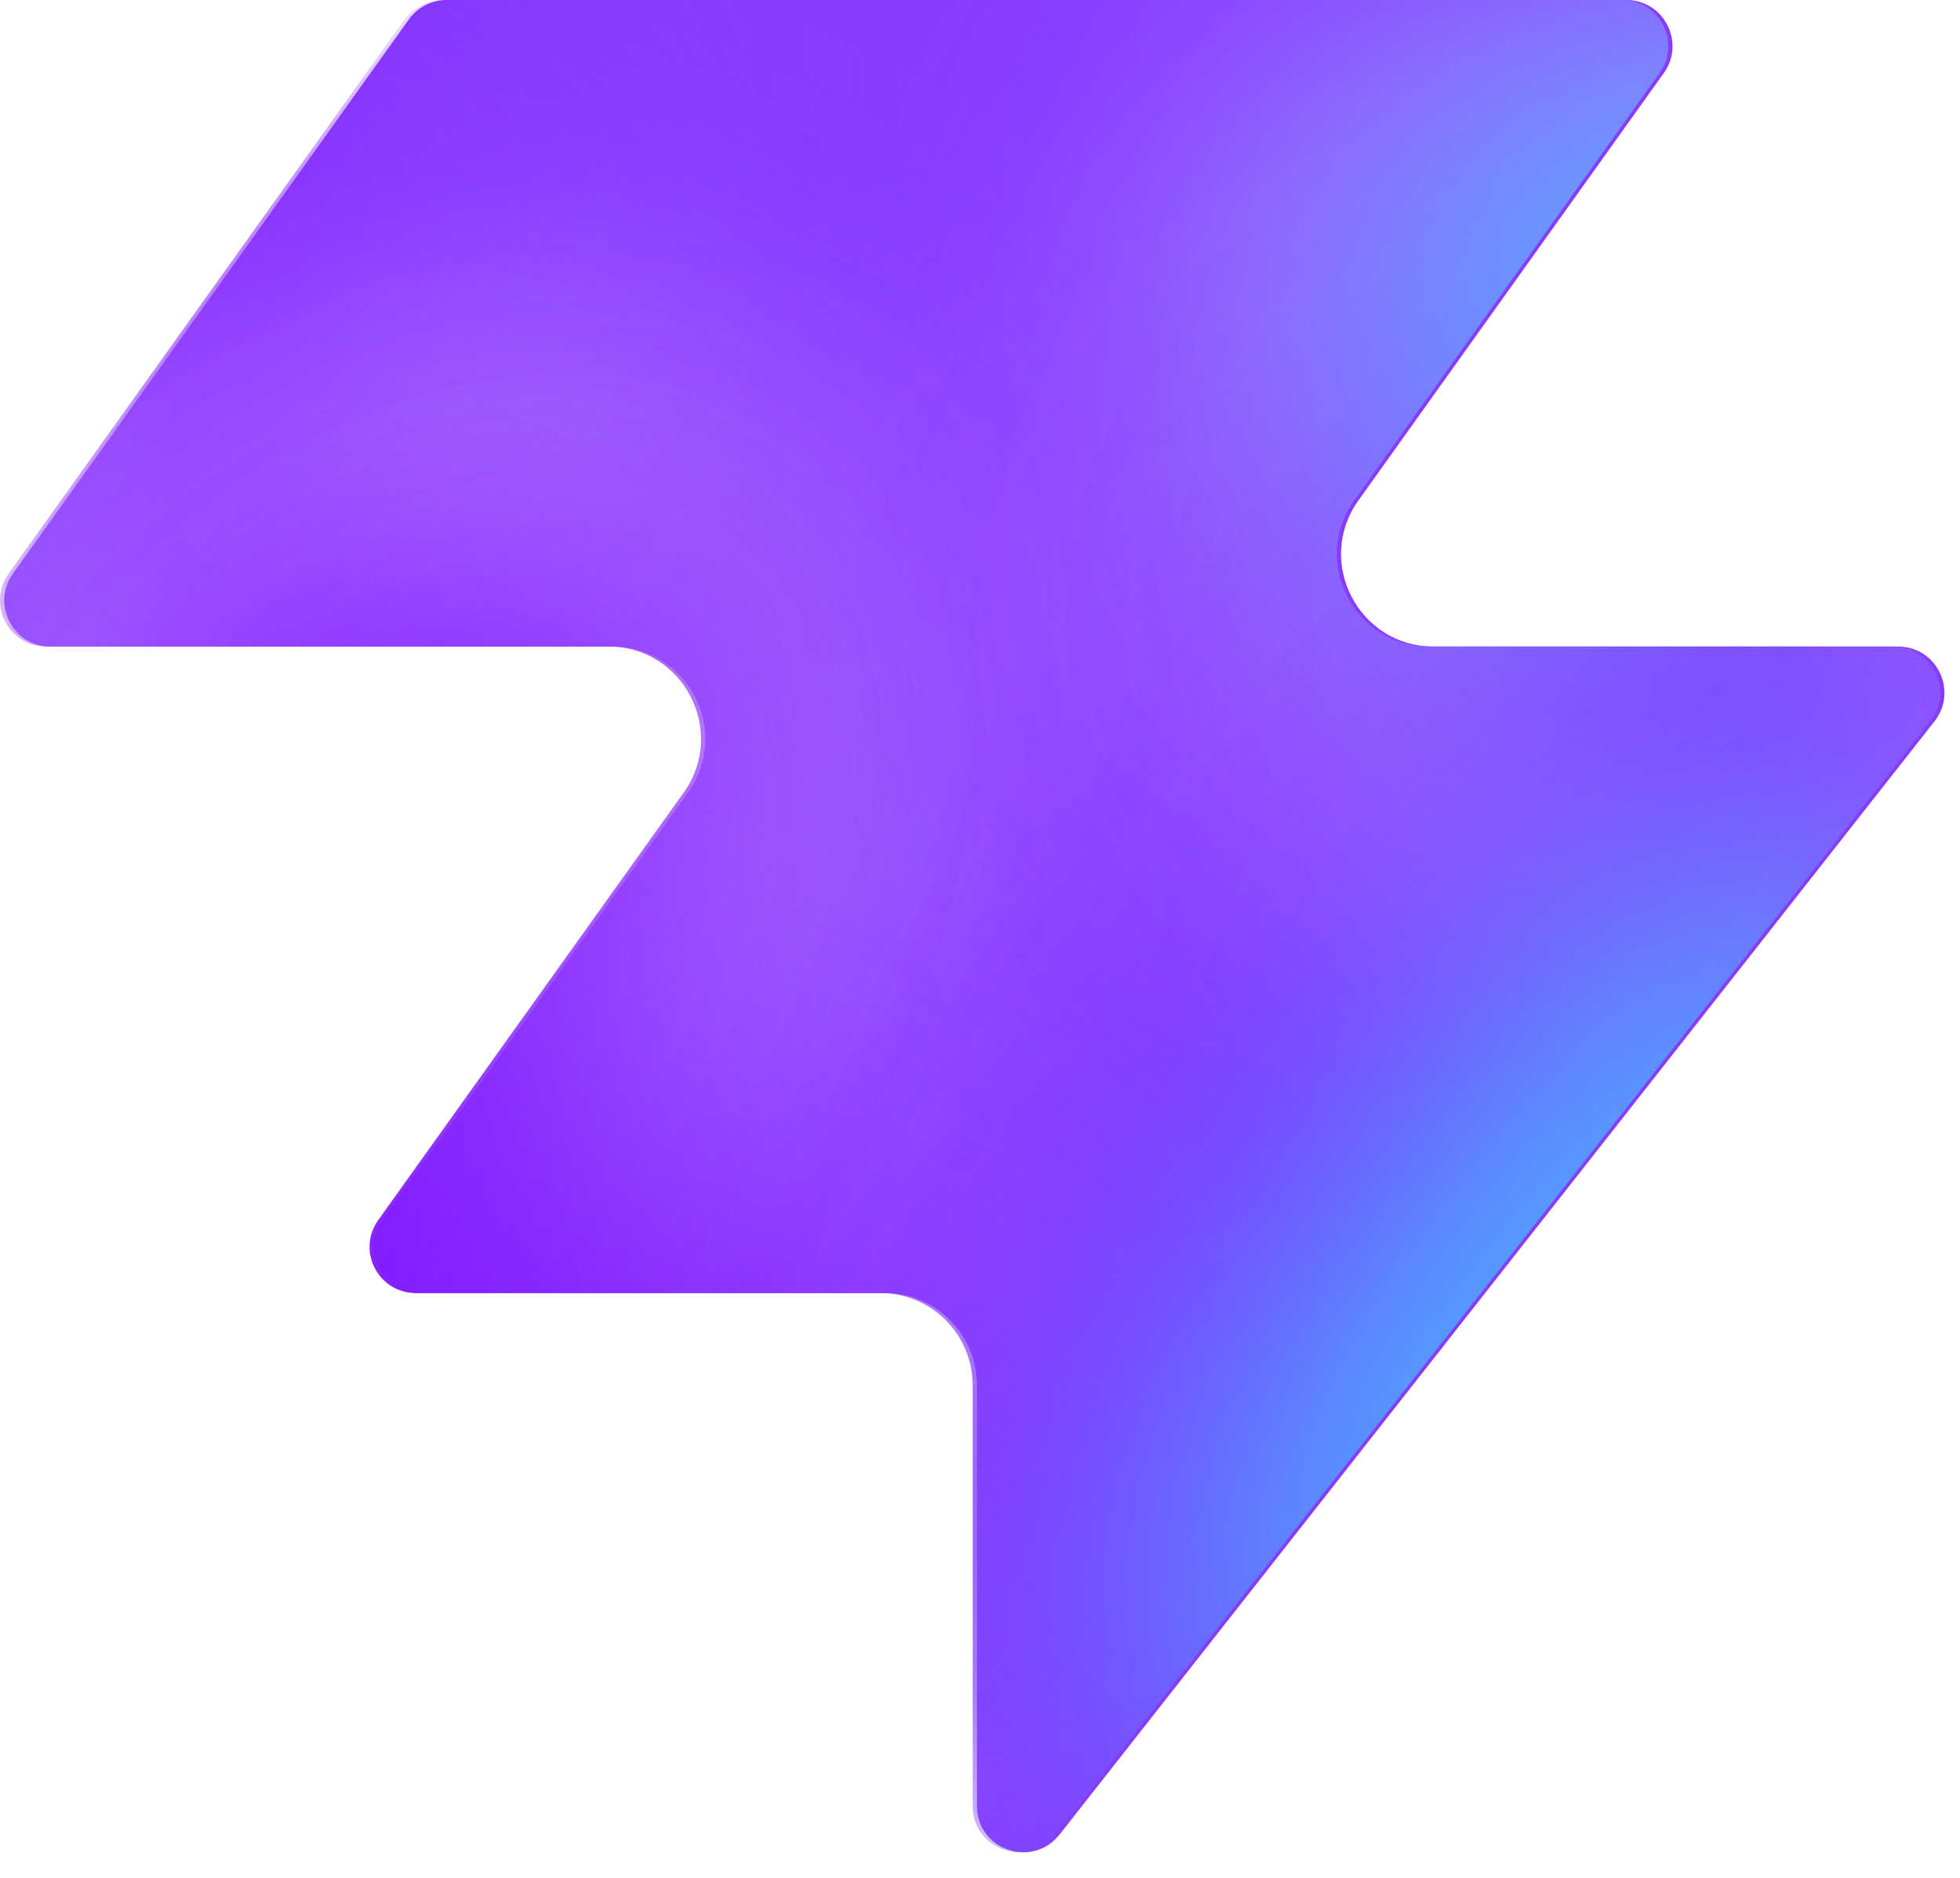
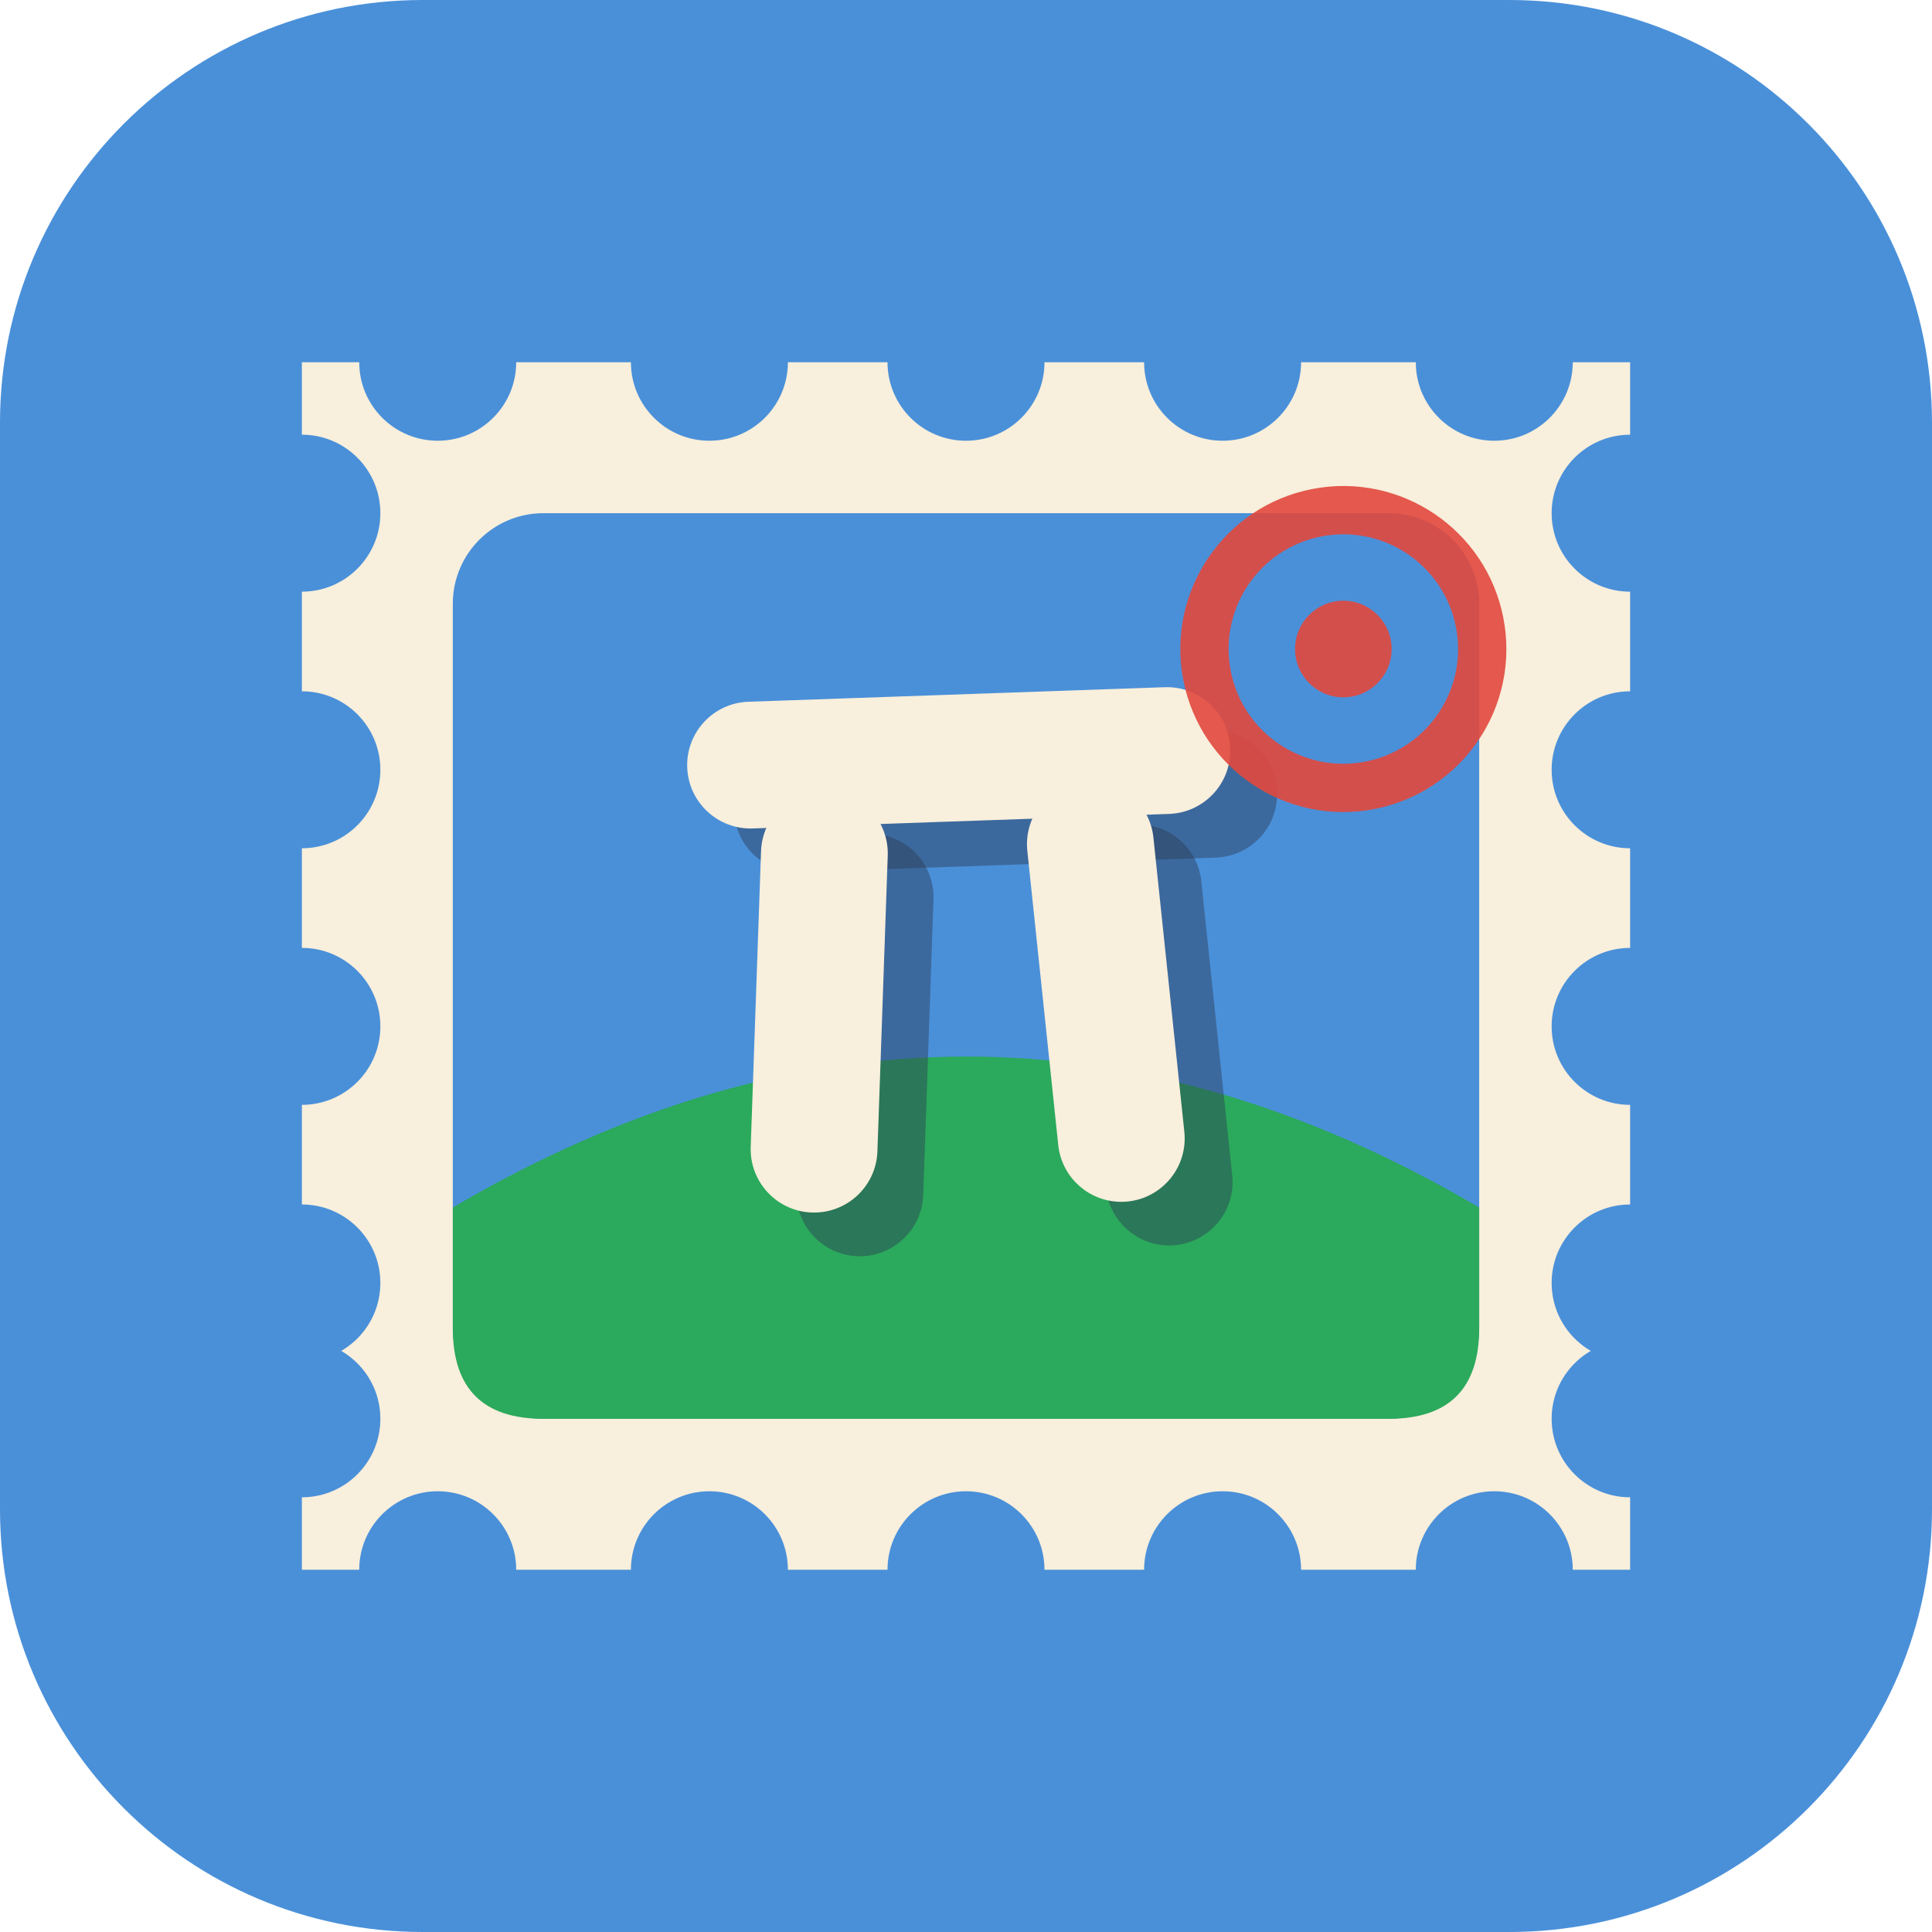
- <svg xmlns="http://www.w3.org/2000/svg" width="48" height="46" fill="none" viewBox="0 0 48 46">
-   <path fill="#863bff" d="M25.946 44.938c-.664.845-2.021.375-2.021-.698V33.937a2.26 2.26 0 0 0-2.262-2.262H10.287c-.92 0-1.456-1.04-.92-1.788l7.48-10.471c1.07-1.497 0-3.578-1.842-3.578H1.237c-.92 0-1.456-1.04-.92-1.788L10.013.474c.214-.297.556-.474.92-.474h28.894c.92 0 1.456 1.04.92 1.788l-7.48 10.471c-1.07 1.498 0 3.579 1.842 3.579h11.377c.943 0 1.473 1.088.89 1.83L25.947 44.94z" style="fill:#863bff;fill:color(display-p3 .525 .23 1);fill-opacity:1" />
-   <mask id="a" width="48" height="46" x="0" y="0" maskUnits="userSpaceOnUse" style="mask-type:alpha">
-     <path fill="#000" d="M25.842 44.938c-.664.844-2.021.375-2.021-.698V33.937a2.26 2.26 0 0 0-2.262-2.262H10.183c-.92 0-1.456-1.04-.92-1.788l7.48-10.471c1.07-1.498 0-3.579-1.842-3.579H1.133c-.92 0-1.456-1.04-.92-1.787L9.91.473c.214-.297.556-.474.92-.474h28.894c.92 0 1.456 1.04.92 1.788l-7.48 10.471c-1.07 1.498 0 3.578 1.842 3.578h11.377c.943 0 1.473 1.088.89 1.832L25.843 44.94z" style="fill:#000;fill-opacity:1" />
-   </mask>
-   <g mask="url(#a)">
-     <g filter="url(#b)">
-       <ellipse cx="5.508" cy="14.704" fill="#ede6ff" rx="5.508" ry="14.704" style="fill:#ede6ff;fill:color(display-p3 .927 .903 1);fill-opacity:1" transform="matrix(.00324 1 1 -.00324 -4.47 31.516)" />
+ <svg xmlns="http://www.w3.org/2000/svg" viewBox="0 0 64 64" width="64" height="64">
+   <rect width="64" height="64" rx="14" fill="#4a90d9" />
+   <rect x="10" y="12" width="44" height="40" fill="#f8efdc" />
+   <g fill="#4a90d9">
+     <circle cx="14.5" cy="12" r="2.6" />
+     <circle cx="23.5" cy="12" r="2.6" />
+     <circle cx="32" cy="12" r="2.6" />
+     <circle cx="40.5" cy="12" r="2.6" />
+     <circle cx="49.5" cy="12" r="2.6" />
+     <circle cx="14.5" cy="52" r="2.6" />
+     <circle cx="23.5" cy="52" r="2.6" />
+     <circle cx="32" cy="52" r="2.6" />
+     <circle cx="40.5" cy="52" r="2.6" />
+     <circle cx="49.5" cy="52" r="2.6" />
+     <circle cx="10" cy="17" r="2.6" />
+     <circle cx="10" cy="25.5" r="2.6" />
+     <circle cx="10" cy="34" r="2.6" />
+     <circle cx="10" cy="42.5" r="2.6" />
+     <circle cx="10" cy="47" r="2.6" />
+     <circle cx="54" cy="17" r="2.6" />
+     <circle cx="54" cy="25.5" r="2.6" />
+     <circle cx="54" cy="34" r="2.6" />
+     <circle cx="54" cy="42.5" r="2.6" />
+     <circle cx="54" cy="47" r="2.6" />
+   </g>
+   <rect x="15" y="17" width="34" height="30" rx="3" fill="#4a90d9" />
+   <path d="M15 40 Q32 30 49 40 L49 44 Q49 47 46 47 L18 47 Q15 47 15 44 Z" fill="#2ba95c" />
+   <g transform="rotate(-2 32 32)">
+     <g fill="rgba(44,58,86,0.45)">
+       <rect x="24.5" y="24.5" width="18" height="4.2" rx="2.1" />
+       <rect x="26.5" y="27.5" width="4.2" height="14" rx="2.1" transform="rotate(4 28.6 34)" />
+       <rect x="36" y="27.5" width="4.2" height="14" rx="2.1" transform="rotate(-4 38.1 34)" />
    </g>
-     <g filter="url(#c)">
-       <ellipse cx="10.399" cy="29.851" fill="#ede6ff" rx="10.399" ry="29.851" style="fill:#ede6ff;fill:color(display-p3 .927 .903 1);fill-opacity:1" transform="matrix(.00324 1 1 -.00324 -39.328 7.883)" />
-     </g>
-     <g filter="url(#d)">
-       <ellipse cx="5.508" cy="30.487" fill="#7e14ff" rx="5.508" ry="30.487" style="fill:#7e14ff;fill:color(display-p3 .492 .077 1);fill-opacity:1" transform="rotate(89.814 -25.913 -14.639)scale(1 -1)" />
-     </g>
-     <g filter="url(#e)">
-       <ellipse cx="5.508" cy="30.599" fill="#7e14ff" rx="5.508" ry="30.599" style="fill:#7e14ff;fill:color(display-p3 .492 .077 1);fill-opacity:1" transform="rotate(89.814 -32.644 -3.334)scale(1 -1)" />
-     </g>
-     <g filter="url(#f)">
-       <ellipse cx="5.508" cy="30.599" fill="#7e14ff" rx="5.508" ry="30.599" style="fill:#7e14ff;fill:color(display-p3 .492 .077 1);fill-opacity:1" transform="matrix(.00324 1 1 -.00324 -34.34 30.47)" />
-     </g>
-     <g filter="url(#g)">
-       <ellipse cx="14.072" cy="22.078" fill="#ede6ff" rx="14.072" ry="22.078" style="fill:#ede6ff;fill:color(display-p3 .927 .903 1);fill-opacity:1" transform="rotate(93.35 24.506 48.493)scale(-1 1)" />
-     </g>
-     <g filter="url(#h)">
-       <ellipse cx="3.47" cy="21.501" fill="#7e14ff" rx="3.47" ry="21.501" style="fill:#7e14ff;fill:color(display-p3 .492 .077 1);fill-opacity:1" transform="rotate(89.009 28.708 47.59)scale(-1 1)" />
-     </g>
-     <g filter="url(#i)">
-       <ellipse cx="3.47" cy="21.501" fill="#7e14ff" rx="3.47" ry="21.501" style="fill:#7e14ff;fill:color(display-p3 .492 .077 1);fill-opacity:1" transform="rotate(89.009 28.708 47.59)scale(-1 1)" />
-     </g>
-     <g filter="url(#j)">
-       <ellipse cx=".387" cy="8.972" fill="#7e14ff" rx="4.407" ry="29.108" style="fill:#7e14ff;fill:color(display-p3 .492 .077 1);fill-opacity:1" transform="rotate(39.51 .387 8.972)" />
-     </g>
-     <g filter="url(#k)">
-       <ellipse cx="47.523" cy="-6.092" fill="#7e14ff" rx="4.407" ry="29.108" style="fill:#7e14ff;fill:color(display-p3 .492 .077 1);fill-opacity:1" transform="rotate(37.892 47.523 -6.092)" />
-     </g>
-     <g filter="url(#l)">
-       <ellipse cx="41.412" cy="6.333" fill="#47bfff" rx="5.971" ry="9.665" style="fill:#47bfff;fill:color(display-p3 .28 .748 1);fill-opacity:1" transform="rotate(37.892 41.412 6.333)" />
-     </g>
-     <g filter="url(#m)">
-       <ellipse cx="-1.879" cy="38.332" fill="#7e14ff" rx="4.407" ry="29.108" style="fill:#7e14ff;fill:color(display-p3 .492 .077 1);fill-opacity:1" transform="rotate(37.892 -1.88 38.332)" />
-     </g>
-     <g filter="url(#n)">
-       <ellipse cx="-1.879" cy="38.332" fill="#7e14ff" rx="4.407" ry="29.108" style="fill:#7e14ff;fill:color(display-p3 .492 .077 1);fill-opacity:1" transform="rotate(37.892 -1.88 38.332)" />
-     </g>
-     <g filter="url(#o)">
-       <ellipse cx="35.651" cy="29.907" fill="#7e14ff" rx="4.407" ry="29.108" style="fill:#7e14ff;fill:color(display-p3 .492 .077 1);fill-opacity:1" transform="rotate(37.892 35.651 29.907)" />
-     </g>
-     <g filter="url(#p)">
-       <ellipse cx="38.418" cy="32.4" fill="#47bfff" rx="5.971" ry="15.297" style="fill:#47bfff;fill:color(display-p3 .28 .748 1);fill-opacity:1" transform="rotate(37.892 38.418 32.4)" />
+     <g fill="#f8efdc">
+       <rect x="23" y="23" width="18" height="4.2" rx="2.1" />
+       <rect x="25" y="26" width="4.2" height="14" rx="2.1" transform="rotate(4 27.1 33)" />
+       <rect x="34.5" y="26" width="4.2" height="14" rx="2.1" transform="rotate(-4 36.6 33)" />
    </g>
  </g>
-   <defs>
-     <filter id="b" width="60.045" height="41.654" x="-19.77" y="16.149" color-interpolation-filters="sRGB" filterUnits="userSpaceOnUse">
-       <feFlood flood-opacity="0" result="BackgroundImageFix" />
-       <feBlend in="SourceGraphic" in2="BackgroundImageFix" result="shape" />
-       <feGaussianBlur result="effect1_foregroundBlur_2002_17158" stdDeviation="7.659" />
-     </filter>
-     <filter id="c" width="90.34" height="51.437" x="-54.613" y="-7.533" color-interpolation-filters="sRGB" filterUnits="userSpaceOnUse">
-       <feFlood flood-opacity="0" result="BackgroundImageFix" />
-       <feBlend in="SourceGraphic" in2="BackgroundImageFix" result="shape" />
-       <feGaussianBlur result="effect1_foregroundBlur_2002_17158" stdDeviation="7.659" />
-     </filter>
-     <filter id="d" width="79.355" height="29.4" x="-49.64" y="2.03" color-interpolation-filters="sRGB" filterUnits="userSpaceOnUse">
-       <feFlood flood-opacity="0" result="BackgroundImageFix" />
-       <feBlend in="SourceGraphic" in2="BackgroundImageFix" result="shape" />
-       <feGaussianBlur result="effect1_foregroundBlur_2002_17158" stdDeviation="4.596" />
-     </filter>
-     <filter id="e" width="79.579" height="29.4" x="-45.045" y="20.029" color-interpolation-filters="sRGB" filterUnits="userSpaceOnUse">
-       <feFlood flood-opacity="0" result="BackgroundImageFix" />
-       <feBlend in="SourceGraphic" in2="BackgroundImageFix" result="shape" />
-       <feGaussianBlur result="effect1_foregroundBlur_2002_17158" stdDeviation="4.596" />
-     </filter>
-     <filter id="f" width="79.579" height="29.4" x="-43.513" y="21.178" color-interpolation-filters="sRGB" filterUnits="userSpaceOnUse">
-       <feFlood flood-opacity="0" result="BackgroundImageFix" />
-       <feBlend in="SourceGraphic" in2="BackgroundImageFix" result="shape" />
-       <feGaussianBlur result="effect1_foregroundBlur_2002_17158" stdDeviation="4.596" />
-     </filter>
-     <filter id="g" width="74.749" height="58.852" x="15.756" y="-17.901" color-interpolation-filters="sRGB" filterUnits="userSpaceOnUse">
-       <feFlood flood-opacity="0" result="BackgroundImageFix" />
-       <feBlend in="SourceGraphic" in2="BackgroundImageFix" result="shape" />
-       <feGaussianBlur result="effect1_foregroundBlur_2002_17158" stdDeviation="7.659" />
-     </filter>
-     <filter id="h" width="61.377" height="25.362" x="23.548" y="2.284" color-interpolation-filters="sRGB" filterUnits="userSpaceOnUse">
-       <feFlood flood-opacity="0" result="BackgroundImageFix" />
-       <feBlend in="SourceGraphic" in2="BackgroundImageFix" result="shape" />
-       <feGaussianBlur result="effect1_foregroundBlur_2002_17158" stdDeviation="4.596" />
-     </filter>
-     <filter id="i" width="61.377" height="25.362" x="23.548" y="2.284" color-interpolation-filters="sRGB" filterUnits="userSpaceOnUse">
-       <feFlood flood-opacity="0" result="BackgroundImageFix" />
-       <feBlend in="SourceGraphic" in2="BackgroundImageFix" result="shape" />
-       <feGaussianBlur result="effect1_foregroundBlur_2002_17158" stdDeviation="4.596" />
-     </filter>
-     <filter id="j" width="56.045" height="63.649" x="-27.636" y="-22.853" color-interpolation-filters="sRGB" filterUnits="userSpaceOnUse">
-       <feFlood flood-opacity="0" result="BackgroundImageFix" />
-       <feBlend in="SourceGraphic" in2="BackgroundImageFix" result="shape" />
-       <feGaussianBlur result="effect1_foregroundBlur_2002_17158" stdDeviation="4.596" />
-     </filter>
-     <filter id="k" width="54.814" height="64.646" x="20.116" y="-38.415" color-interpolation-filters="sRGB" filterUnits="userSpaceOnUse">
-       <feFlood flood-opacity="0" result="BackgroundImageFix" />
-       <feBlend in="SourceGraphic" in2="BackgroundImageFix" result="shape" />
-       <feGaussianBlur result="effect1_foregroundBlur_2002_17158" stdDeviation="4.596" />
-     </filter>
-     <filter id="l" width="33.541" height="35.313" x="24.641" y="-11.323" color-interpolation-filters="sRGB" filterUnits="userSpaceOnUse">
-       <feFlood flood-opacity="0" result="BackgroundImageFix" />
-       <feBlend in="SourceGraphic" in2="BackgroundImageFix" result="shape" />
-       <feGaussianBlur result="effect1_foregroundBlur_2002_17158" stdDeviation="4.596" />
-     </filter>
-     <filter id="m" width="54.814" height="64.646" x="-29.286" y="6.009" color-interpolation-filters="sRGB" filterUnits="userSpaceOnUse">
-       <feFlood flood-opacity="0" result="BackgroundImageFix" />
-       <feBlend in="SourceGraphic" in2="BackgroundImageFix" result="shape" />
-       <feGaussianBlur result="effect1_foregroundBlur_2002_17158" stdDeviation="4.596" />
-     </filter>
-     <filter id="n" width="54.814" height="64.646" x="-29.286" y="6.009" color-interpolation-filters="sRGB" filterUnits="userSpaceOnUse">
-       <feFlood flood-opacity="0" result="BackgroundImageFix" />
-       <feBlend in="SourceGraphic" in2="BackgroundImageFix" result="shape" />
-       <feGaussianBlur result="effect1_foregroundBlur_2002_17158" stdDeviation="4.596" />
-     </filter>
-     <filter id="o" width="54.814" height="64.646" x="8.244" y="-2.416" color-interpolation-filters="sRGB" filterUnits="userSpaceOnUse">
-       <feFlood flood-opacity="0" result="BackgroundImageFix" />
-       <feBlend in="SourceGraphic" in2="BackgroundImageFix" result="shape" />
-       <feGaussianBlur result="effect1_foregroundBlur_2002_17158" stdDeviation="4.596" />
-     </filter>
-     <filter id="p" width="39.409" height="43.623" x="18.713" y="10.588" color-interpolation-filters="sRGB" filterUnits="userSpaceOnUse">
-       <feFlood flood-opacity="0" result="BackgroundImageFix" />
-       <feBlend in="SourceGraphic" in2="BackgroundImageFix" result="shape" />
-       <feGaussianBlur result="effect1_foregroundBlur_2002_17158" stdDeviation="4.596" />
-     </filter>
-   </defs>
+   <circle cx="44.5" cy="21.5" r="4.6" fill="none" stroke="#e2483d" stroke-width="1.6" opacity="0.9" transform="rotate(-11 44.5 21.5)" />
+   <circle cx="44.5" cy="21.5" r="1.6" fill="#e2483d" opacity="0.9" />
</svg>
